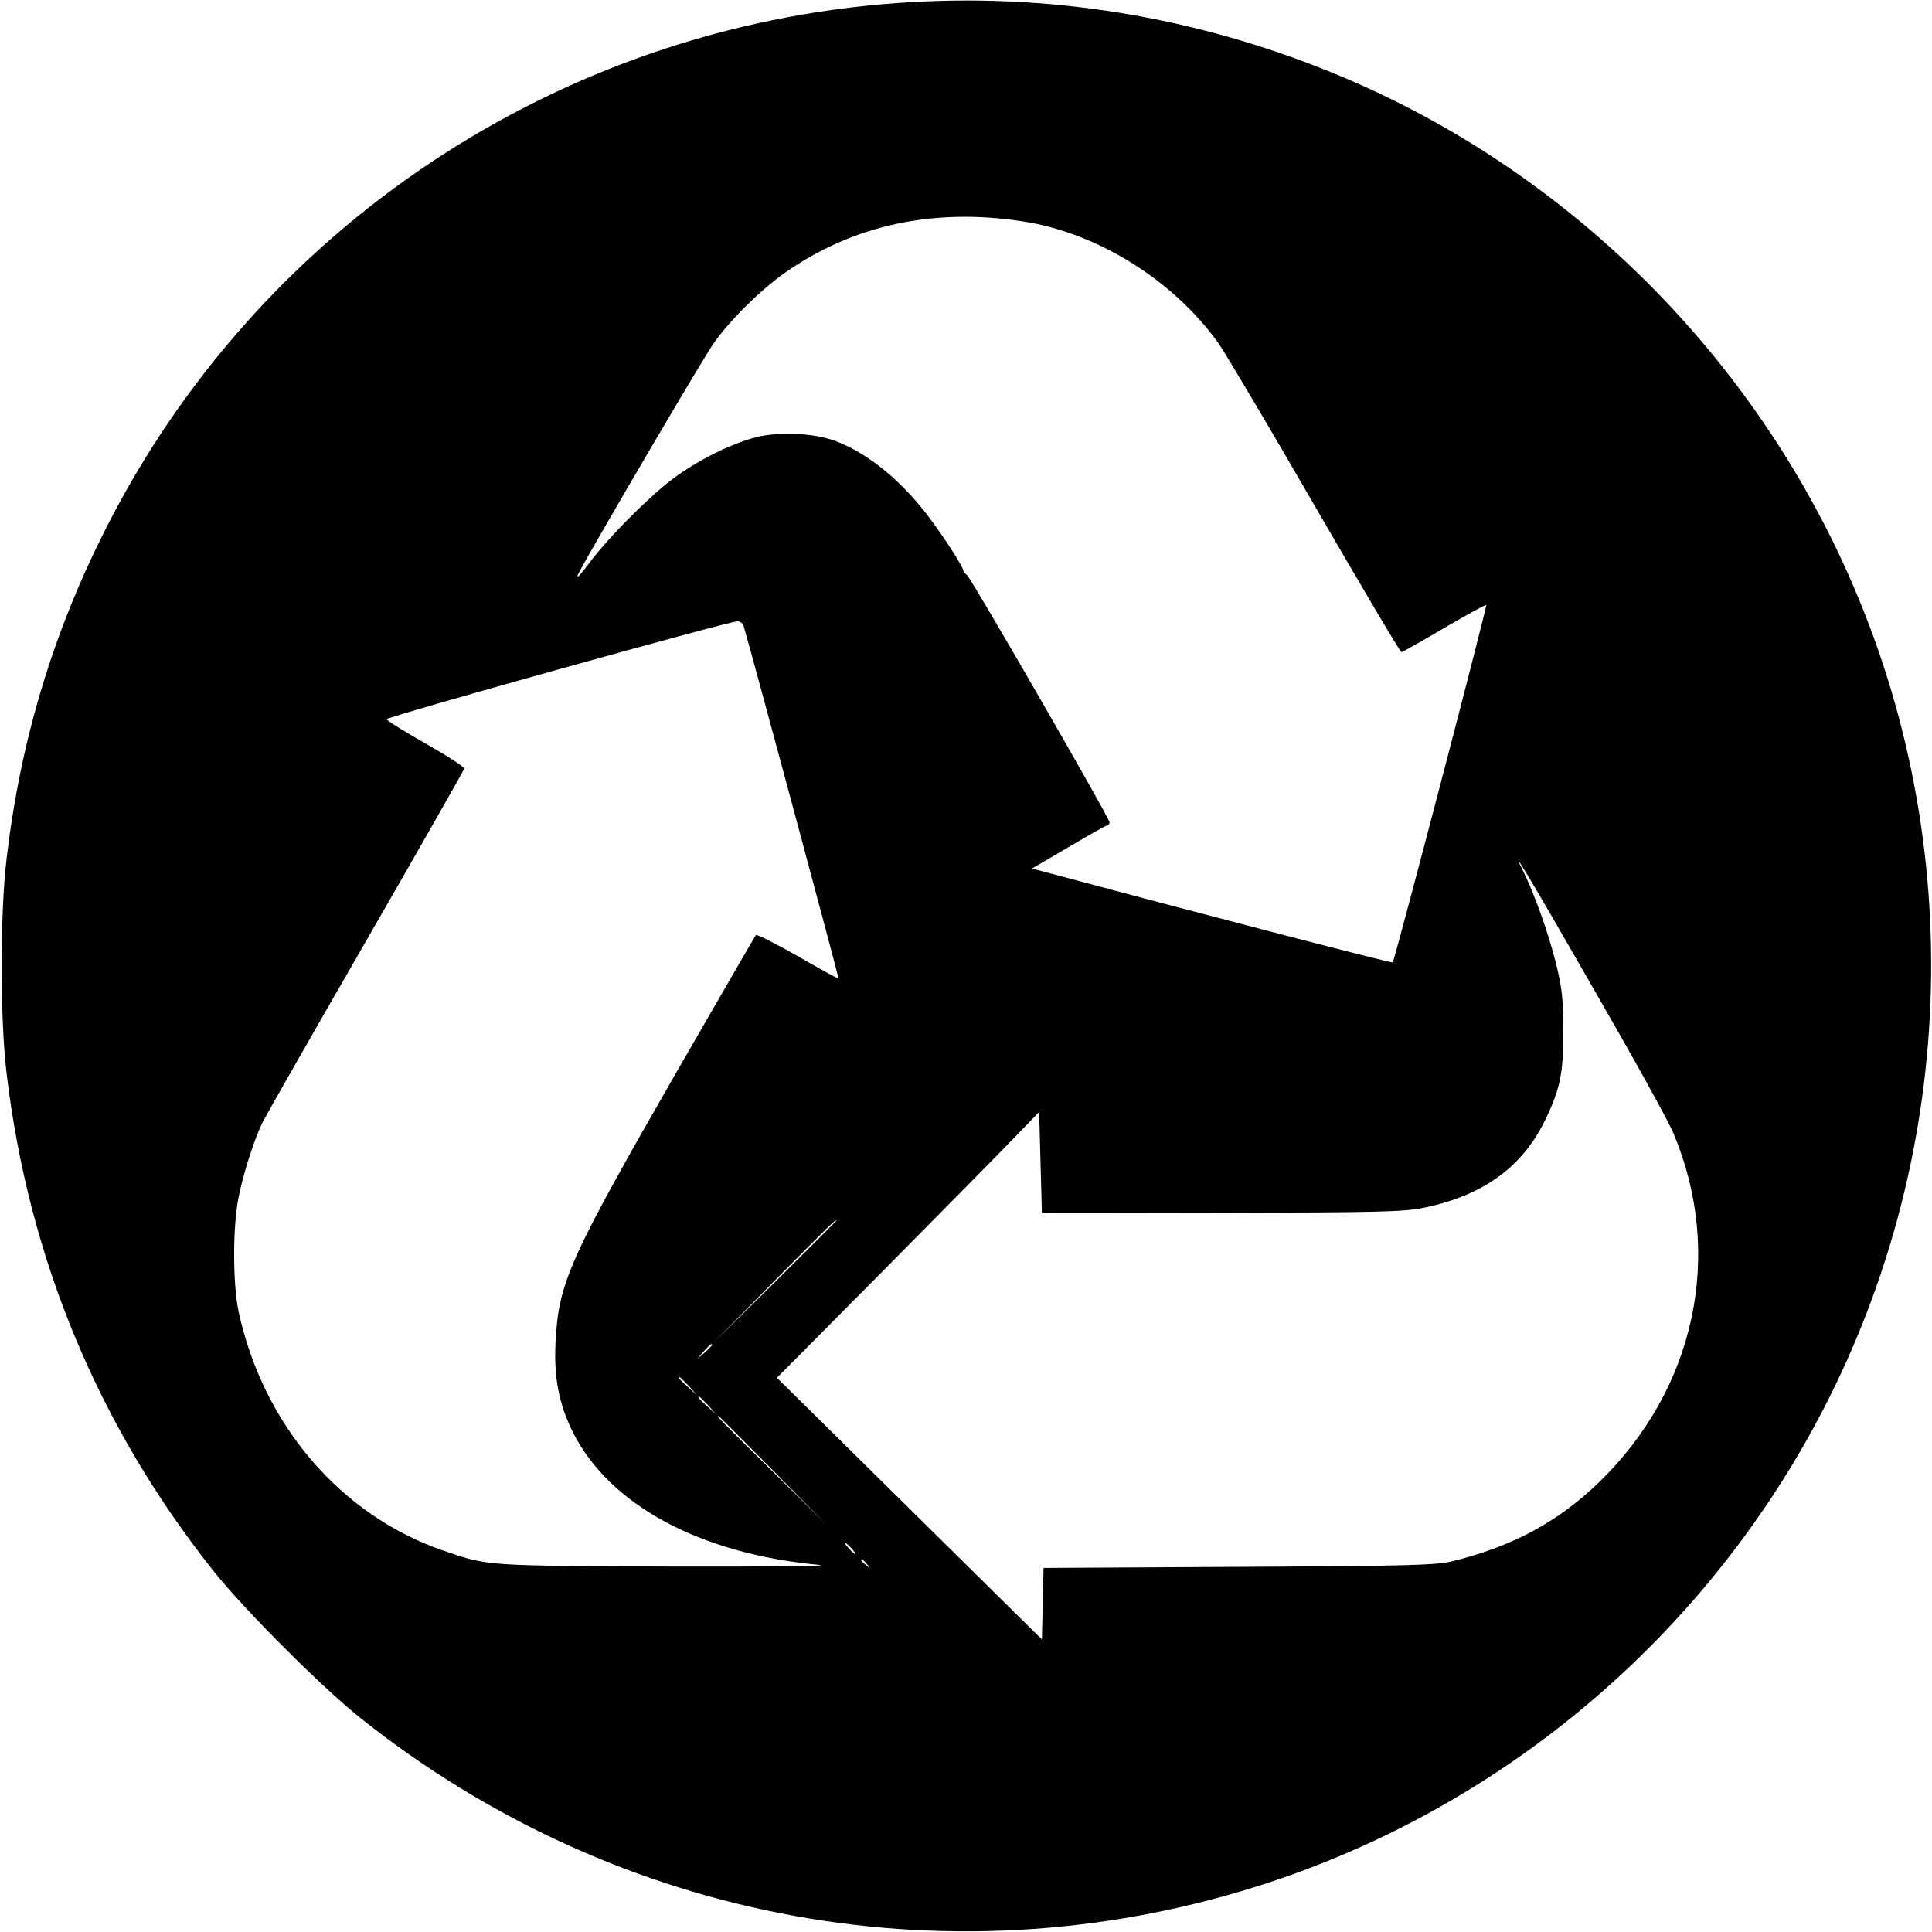
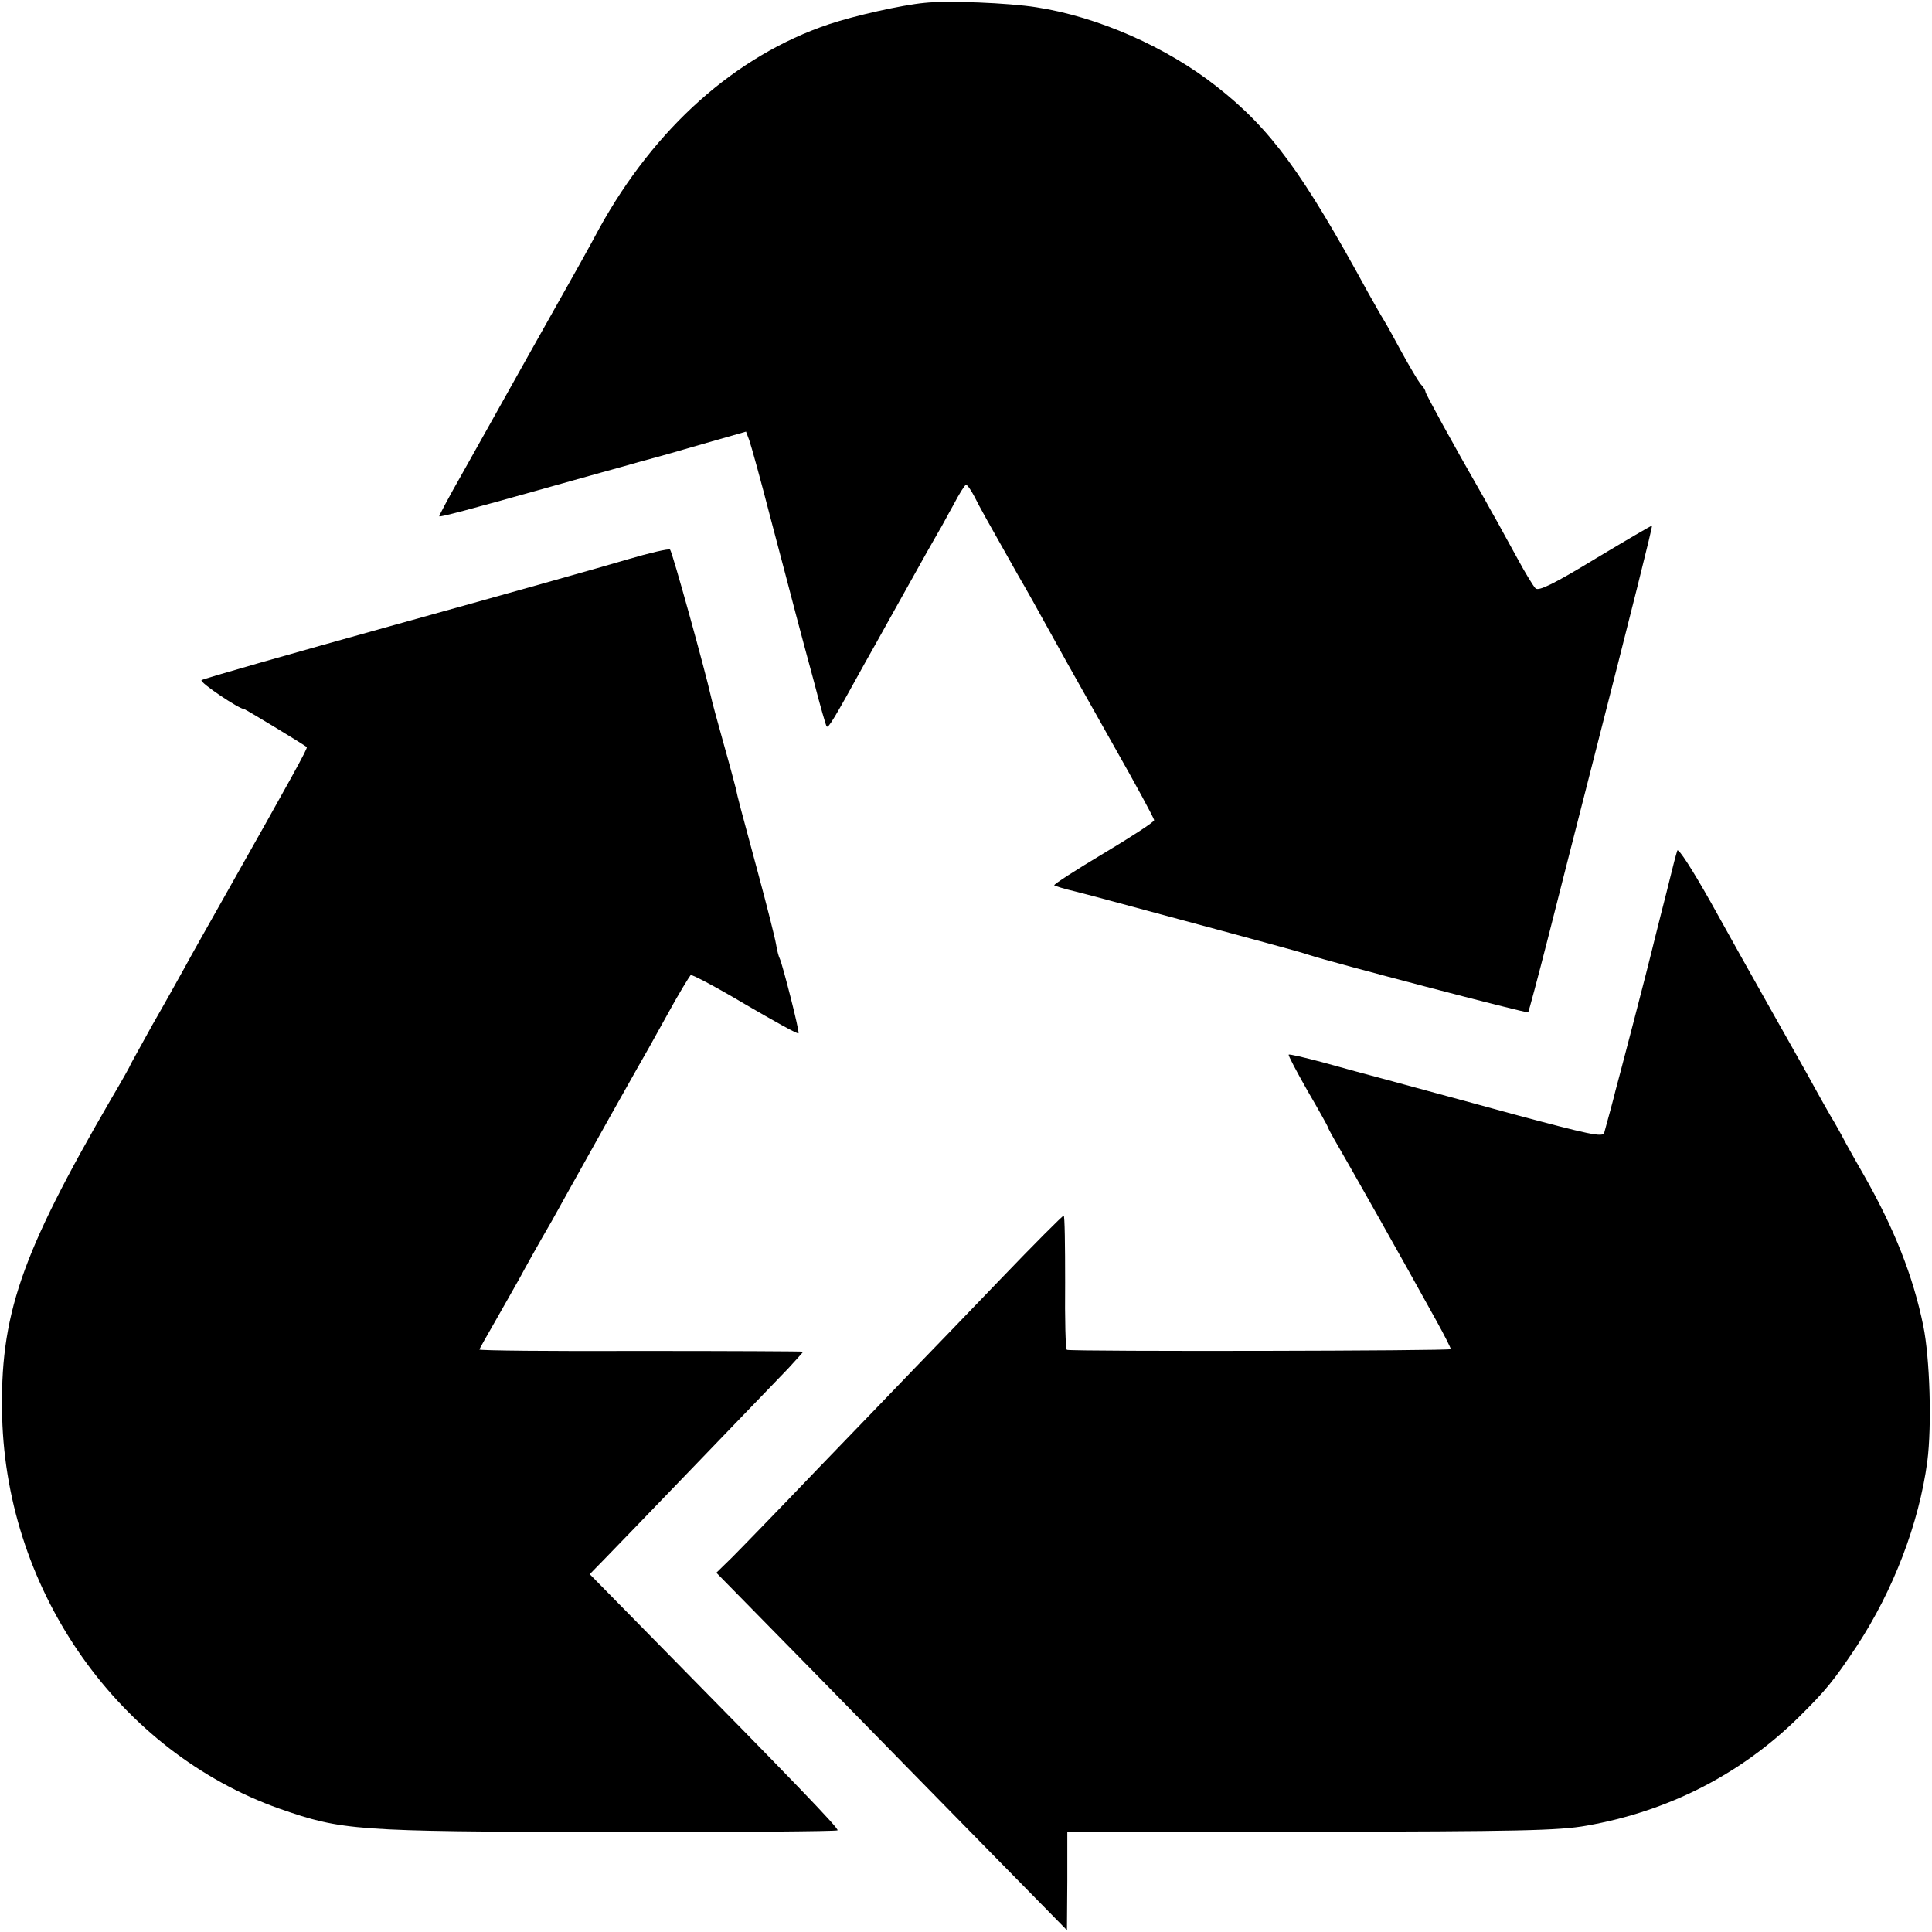
- <svg xmlns="http://www.w3.org/2000/svg" version="1.0" width="700pt" height="700pt" viewBox="0 0 700 700" preserveAspectRatio="xMidYMid meet">
-   <g transform="translate(0,700) scale(0.1,-0.1)" fill="#000000" stroke="none">
-     <path d="M3251 6989 c-1228 -88 -2317 -813 -2870 -1909 -190 -376 -307 -765 -357 -1190 -24 -198 -24 -582 0 -780 80 -671 333 -1279 752 -1805 113 -141 388 -416 529 -529 938 -747 2164 -969 3295 -596 795 263 1472 807 1904 1530 554 927 647 2071 249 3075 -349 882 -1052 1594 -1922 1950 -506 207 -1041 293 -1580 254z m454 -791 c271 -41 546 -213 710 -442 25 -36 183 -302 351 -593 168 -290 308 -527 312 -526 4 1 74 40 155 88 82 48 150 85 152 83 4 -4 -332 -1289 -339 -1295 -3 -4 -770 196 -1189 309 l-118 31 133 78 c73 43 136 79 141 79 4 0 7 5 7 11 0 15 -500 882 -516 895 -8 6 -14 14 -14 17 0 12 -63 111 -116 182 -101 138 -226 241 -344 286 -77 30 -206 36 -290 15 -93 -24 -213 -84 -305 -153 -88 -67 -226 -206 -294 -295 -43 -58 -60 -74 -42 -40 61 114 453 782 488 830 60 84 167 190 256 253 246 173 538 237 862 187z m-1011 -1465 c30 -101 346 -1276 344 -1278 -2 -2 -68 35 -148 81 -80 45 -148 80 -151 76 -4 -4 -134 -230 -291 -502 -385 -670 -424 -757 -435 -971 -7 -128 12 -226 62 -327 133 -265 461 -442 894 -482 49 -4 -184 -7 -539 -6 -671 3 -661 2 -821 57 -374 127 -657 458 -745 869 -21 102 -21 311 1 415 18 89 57 209 87 270 11 22 179 317 374 655 195 338 355 620 356 625 1 6 -61 46 -138 90 -78 44 -142 84 -143 89 -2 9 1229 352 1271 355 9 0 19 -7 22 -16z m3080 -1316 c142 -246 273 -482 290 -525 183 -436 79 -925 -271 -1263 -149 -144 -313 -232 -532 -286 -57 -14 -163 -17 -773 -20 l-707 -4 -3 -130 -3 -129 -480 474 -480 474 385 388 c212 214 426 431 475 482 l90 93 5 -183 5 -183 650 1 c570 1 660 3 733 18 216 44 359 148 442 321 54 113 65 169 64 325 0 112 -5 154 -27 242 -27 108 -77 248 -117 329 -54 107 14 -6 254 -424z m-2744 -840 c0 -1 -100 -101 -222 -222 l-223 -220 220 223 c204 206 225 227 225 219z m-450 -450 c0 -2 -12 -14 -27 -28 l-28 -24 24 28 c23 25 31 32 31 24z m-84 -149 l29 -33 -32 29 c-31 28 -38 36 -30 36 2 0 16 -15 33 -32z m70 -70 l29 -33 -32 29 c-31 28 -38 36 -30 36 2 0 16 -15 33 -32z m234 -235 l195 -198 -197 195 c-184 181 -203 200 -195 200 1 0 90 -89 197 -197z m285 -283 c10 -11 16 -20 13 -20 -3 0 -13 9 -23 20 -10 11 -16 20 -13 20 3 0 13 -9 23 -20z m56 -57 c13 -16 12 -17 -3 -4 -17 13 -22 21 -14 21 2 0 10 -8 17 -17z" />
+ <svg xmlns="http://www.w3.org/2000/svg" version="1.0" width="534pt" height="534pt" viewBox="0 0 534 534" preserveAspectRatio="xMidYMid meet">
+   <g transform="translate(0,534) scale(0.1,-0.1)" fill="#000000" stroke="none">
+     <path d="M2555 5332 c-63 -6 -192 -35 -264 -59 -258 -87 -481 -286 -635 -565 -31 -58 -46 -85 -197 -353 -64 -115 -147 -262 -182 -325 -36 -63 -64 -116 -63 -117 2 -3 88 20 291 77 61 17 117 33 125 35 8 2 49 14 90 25 41 12 82 23 90 25 8 2 68 19 133 38 l119 34 9 -24 c5 -14 32 -111 59 -216 28 -106 59 -223 69 -262 10 -38 33 -124 51 -190 17 -66 33 -122 35 -123 5 -5 21 22 107 178 42 74 84 151 95 170 67 120 99 177 108 192 6 9 23 42 40 72 16 31 32 56 35 56 4 0 14 -15 23 -32 16 -32 34 -64 121 -218 24 -41 58 -102 76 -135 45 -81 55 -100 186 -332 63 -111 114 -205 114 -210 0 -5 -63 -46 -140 -92 -77 -46 -139 -86 -136 -88 2 -2 28 -10 58 -17 29 -7 139 -37 243 -65 105 -28 233 -63 285 -77 52 -14 106 -29 120 -34 50 -17 602 -162 604 -158 1 1 26 93 54 203 28 110 80 315 116 455 121 473 174 685 172 687 -1 1 -71 -40 -156 -91 -115 -70 -158 -91 -166 -82 -6 6 -28 42 -48 79 -20 37 -46 83 -56 102 -11 19 -28 50 -38 68 -89 155 -162 289 -162 294 0 4 -6 14 -14 22 -7 9 -30 48 -51 86 -21 39 -43 79 -50 90 -7 11 -26 45 -43 75 -181 332 -269 453 -418 570 -139 110 -330 194 -500 220 -76 12 -246 19 -309 12z" />
+     <path d="M1735 3794 c-60 -18 -348 -99 -640 -180 -291 -81 -534 -150 -538 -154 -6 -6 104 -80 118 -80 3 0 165 -98 173 -105 3 -3 -44 -88 -223 -405 -48 -85 -100 -177 -115 -205 -15 -27 -55 -99 -89 -158 -33 -60 -61 -110 -61 -111 0 -2 -23 -43 -52 -92 -252 -434 -309 -601 -302 -881 13 -486 324 -925 766 -1082 175 -61 207 -63 906 -65 349 0 635 2 637 5 4 5 -118 132 -511 531 l-174 177 42 43 c52 53 449 466 507 526 22 24 41 45 41 46 0 1 -202 2 -449 2 -247 -1 -448 1 -446 4 1 3 20 37 42 75 22 39 53 93 68 120 15 28 55 100 90 160 34 61 75 135 92 165 37 67 112 200 143 255 13 22 50 88 83 148 32 59 63 109 66 112 4 2 72 -34 151 -81 79 -46 145 -83 147 -80 4 3 -45 194 -52 207 -2 3 -7 20 -10 39 -3 18 -25 105 -49 194 -50 185 -58 215 -62 236 -2 8 -17 65 -34 125 -17 61 -33 119 -35 130 -15 68 -107 401 -113 406 -4 3 -56 -9 -117 -27z" />
+     <path d="M4636 2989 c-4 -12 -13 -47 -22 -84 -1 -5 -12 -48 -24 -95 -12 -47 -23 -92 -25 -100 -2 -8 -24 -96 -50 -195 -26 -99 -48 -184 -50 -190 -2 -10 -22 -84 -31 -116 -4 -13 -41 -5 -257 53 -138 38 -292 79 -342 93 -49 13 -130 35 -180 49 -49 13 -91 23 -93 21 -2 -2 22 -47 52 -100 31 -53 56 -98 56 -100 0 -2 14 -28 31 -57 28 -48 179 -315 271 -482 21 -38 38 -72 38 -75 0 -5 -1031 -7 -1061 -2 -4 1 -6 84 -5 186 0 102 -1 185 -4 185 -3 0 -82 -79 -175 -176 -94 -98 -201 -209 -240 -249 -38 -40 -158 -164 -265 -275 -107 -112 -214 -222 -237 -245 l-43 -42 268 -273 c147 -150 365 -373 484 -494 l217 -221 1 136 0 136 673 0 c572 1 686 3 763 17 226 40 425 142 584 298 77 76 98 102 162 198 101 154 172 339 195 510 13 100 7 287 -11 375 -28 138 -81 271 -166 420 -13 22 -34 60 -48 85 -13 25 -32 59 -42 75 -10 17 -30 53 -45 80 -15 28 -67 120 -115 205 -48 85 -126 224 -173 309 -48 85 -88 148 -91 140z" />
  </g>
</svg>
